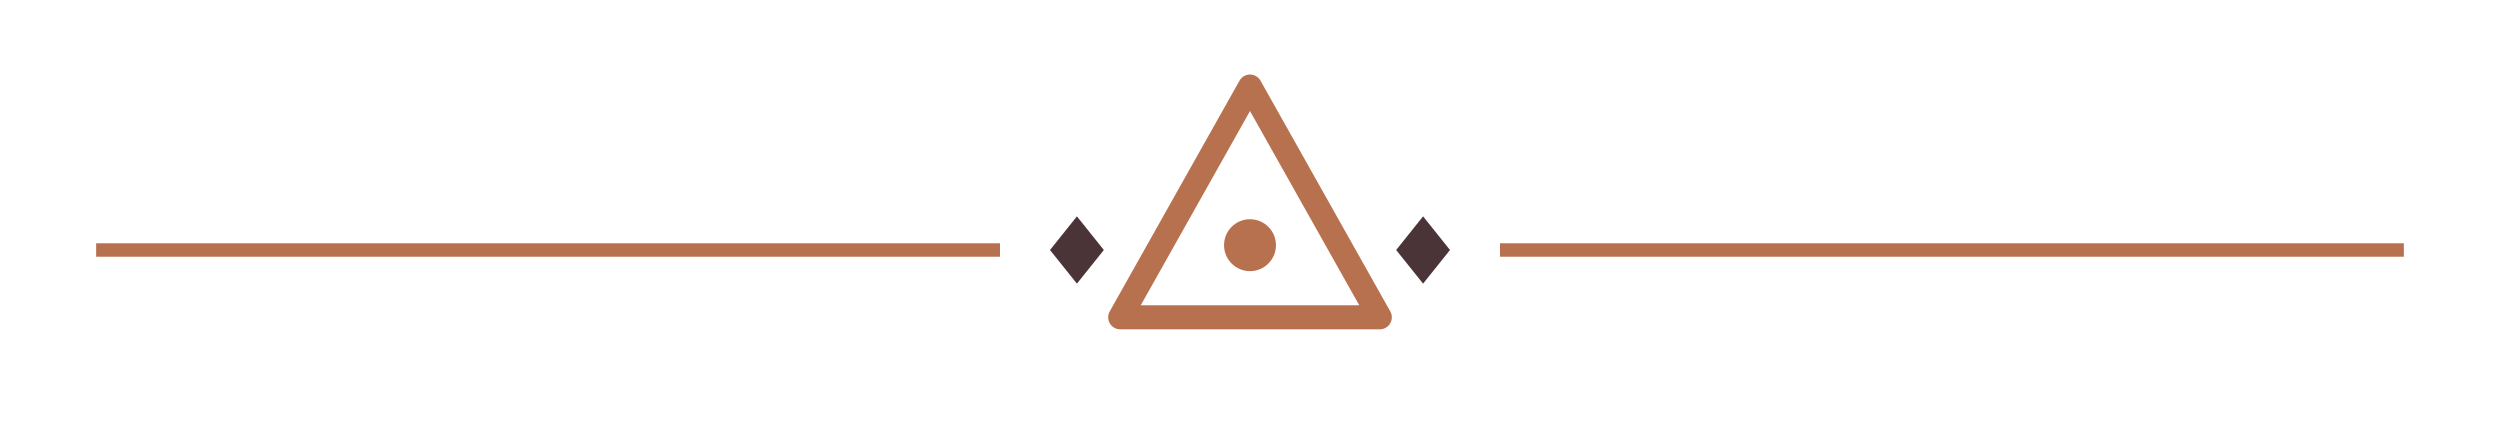
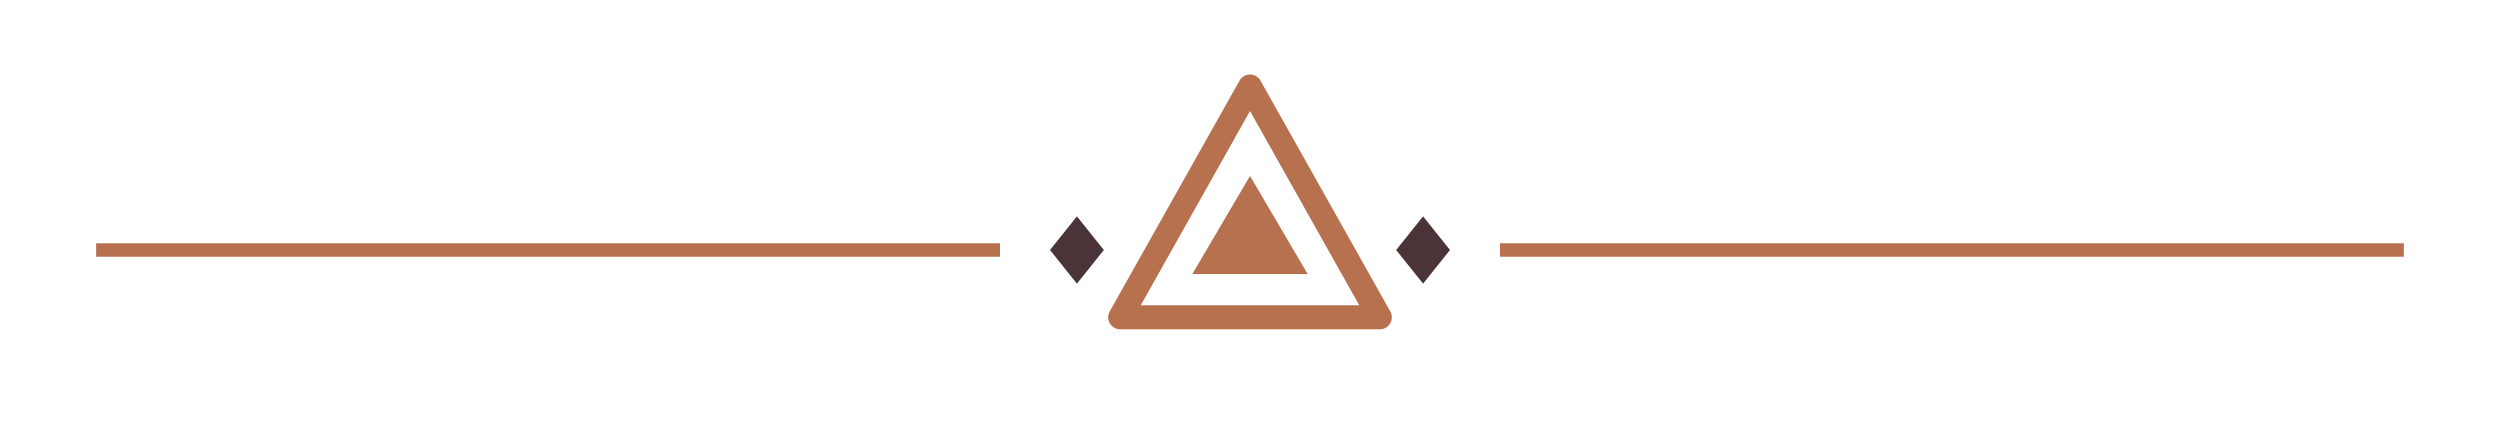
<svg xmlns="http://www.w3.org/2000/svg" width="260" height="46" viewBox="0 0 260 46">
  <line x1="10" y1="26" x2="104" y2="26" stroke="#b8714f" stroke-width="1.4" />
  <line x1="156" y1="26" x2="250" y2="26" stroke="#b8714f" stroke-width="1.4" />
  <g transform="translate(130,24)">
    <path d="M0,-15 L13.5,9 L-13.5,9 Z" fill="none" stroke="#b8714f" stroke-width="2.5" stroke-linejoin="round" />
-     <circle cx="0" cy="1.5" r="2.7" fill="#b8714f" />
+     <path d="M0,-5.7 L6,4.5 L-6,4.5 Z" fill="#b8714f" />
  </g>
  <g transform="translate(112,26)">
    <path d="M0,-3.5 L2.8,0 L0,3.5 L-2.8,0 Z" fill="#4b3437" />
  </g>
  <g transform="translate(148,26)">
    <path d="M0,-3.5 L2.8,0 L0,3.5 L-2.8,0 Z" fill="#4b3437" />
  </g>
</svg>
